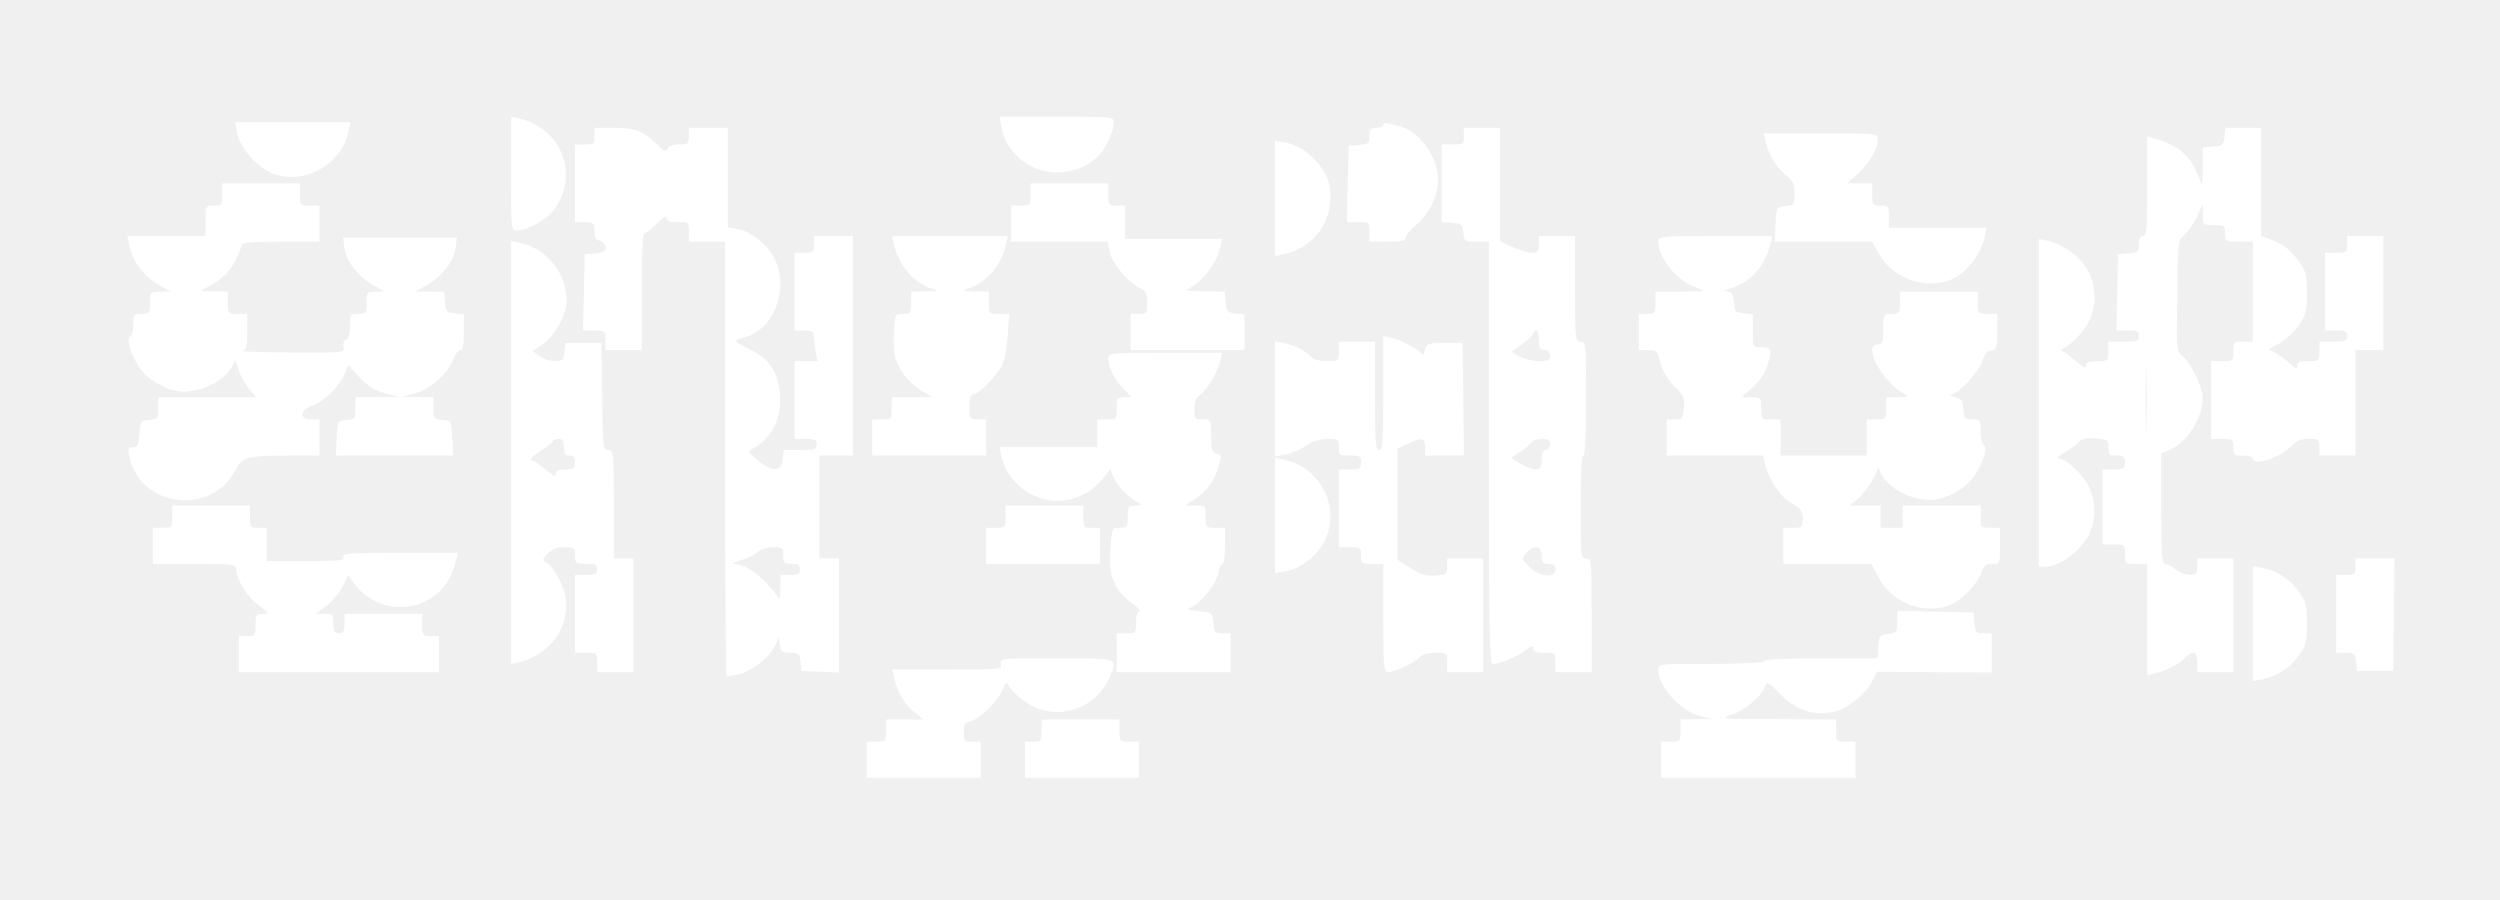
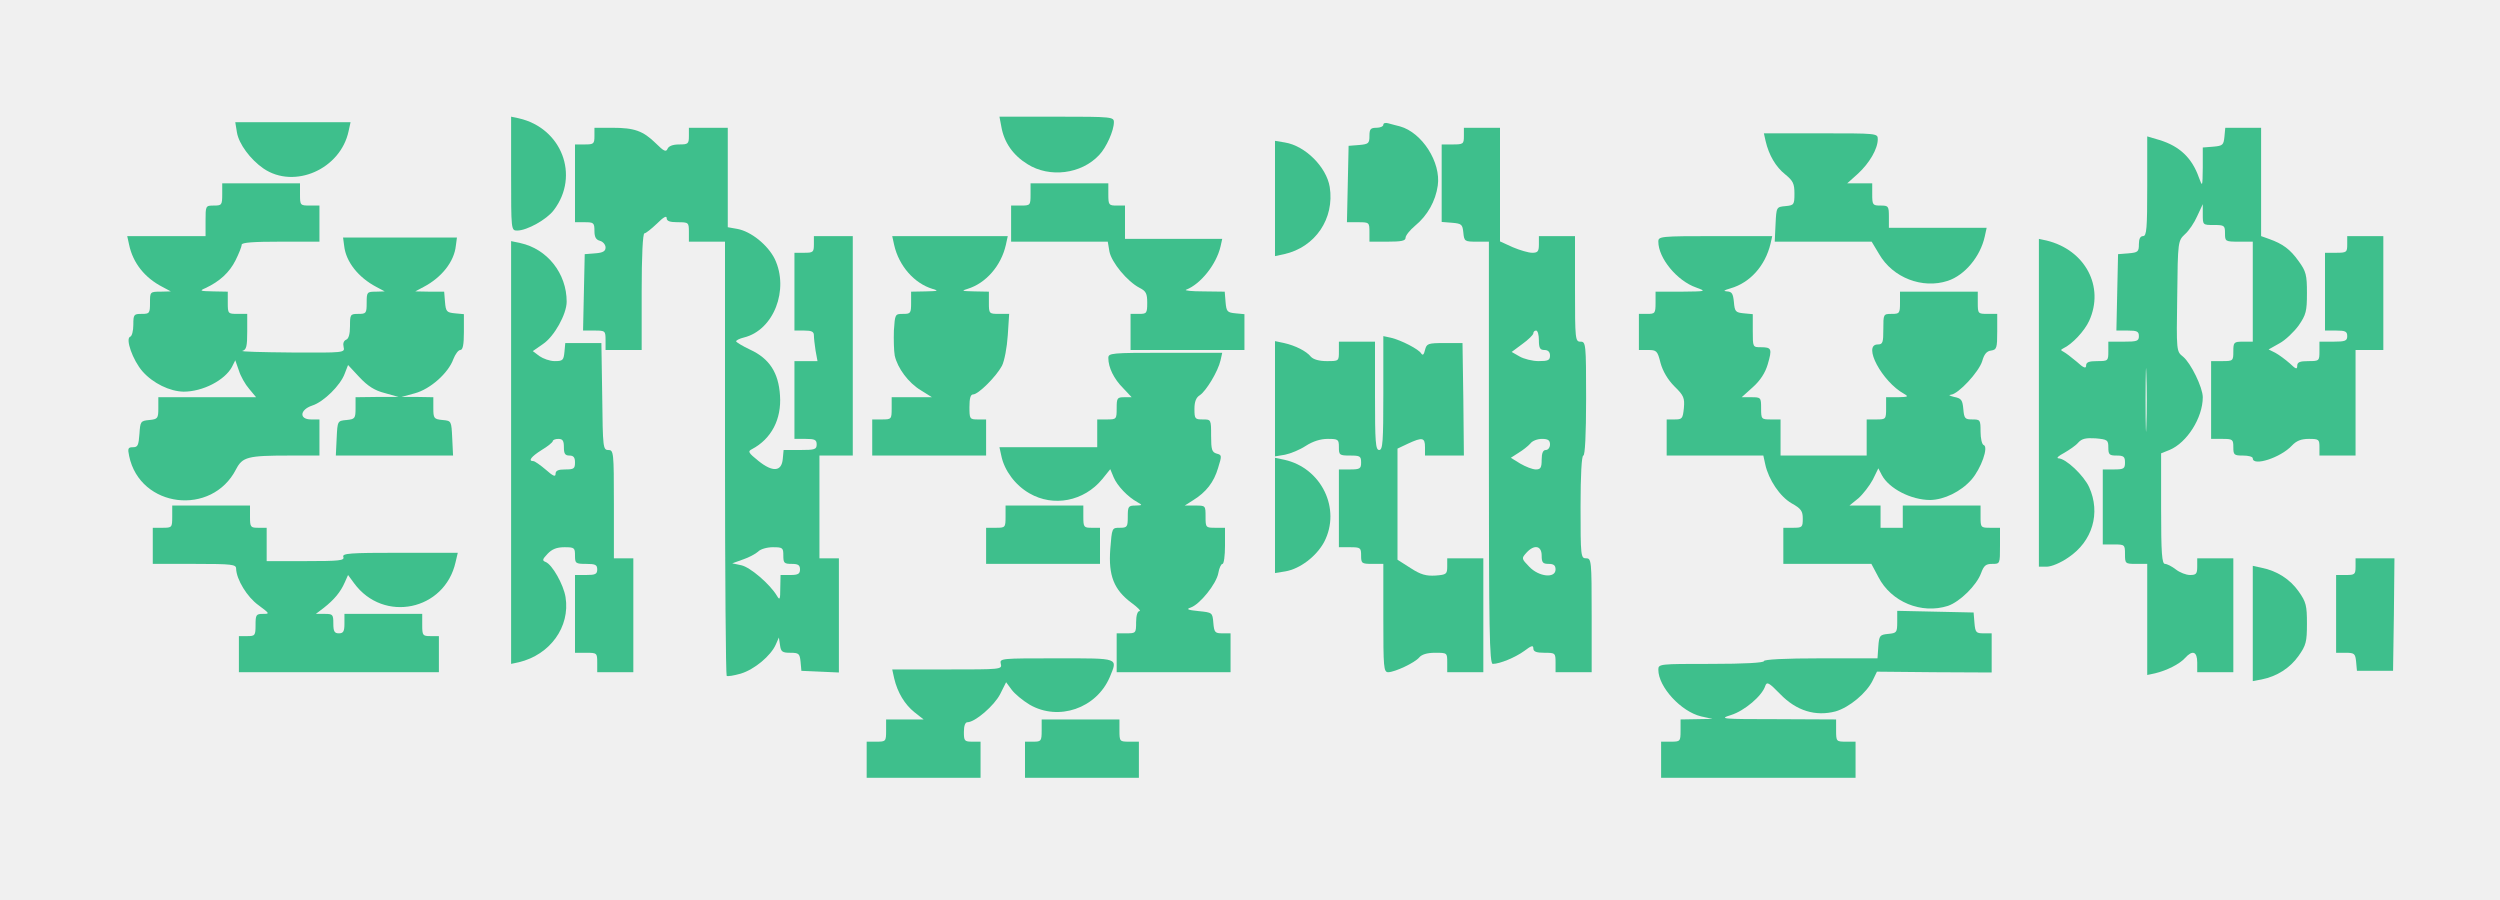
<svg xmlns="http://www.w3.org/2000/svg" version="1.0" width="900" height="324" viewBox="0 0 900 324" preserveAspectRatio="xMidYMid meet">
-   <g transform="translate(0,324) scale(0.1,-0.1)" fill="#ffffff" stroke="none">
+   <g transform="translate(0,324) scale(0.1,-0.1)" fill="#3ebf8c" stroke="none">
    <path d="M1840 2615 c0 -204 0 -205 22 -205 35 0 107 40 132 74 94 124 28 295 -126 330 l-28 6 0 -205z" />
    <path d="M3605 2783 c10 -56 42 -102 94 -134 79 -50 194 -36 258 33 26 27 53 88 53 118 0 19 -6 20 -206 20 l-206 0 7 -37z" />
    <path d="M853 2763 c7 -41 48 -97 96 -130 111 -75 277 -2 306 135 l7 32 -208 0 -207 0 6 -37z" />
    <path d="M4980 2791 c0 -6 -11 -11 -25 -11 -21 0 -25 -5 -25 -29 0 -27 -3 -30 -37 -33 l-38 -3 -3 -137 -3 -138 41 0 c39 0 40 -1 40 -35 l0 -35 65 0 c50 0 65 3 65 14 0 8 15 27 34 43 45 37 74 89 82 145 12 84 -57 191 -136 213 -14 3 -33 9 -42 11 -10 3 -18 1 -18 -5z" />
    <path d="M2140 2750 c0 -28 -3 -30 -35 -30 l-35 0 0 -140 0 -140 35 0 c32 0 35 -2 35 -31 0 -22 5 -32 20 -36 11 -3 20 -14 20 -24 0 -13 -9 -19 -37 -21 l-38 -3 -3 -137 -3 -138 41 0 c39 0 40 -1 40 -35 l0 -35 65 0 65 0 0 210 c0 129 4 210 10 210 5 0 25 16 45 35 23 23 35 30 35 20 0 -11 11 -15 40 -15 39 0 40 -1 40 -35 l0 -35 65 0 65 0 0 -778 c0 -428 3 -781 6 -785 3 -3 26 1 51 8 49 15 108 64 126 105 l11 25 4 -27 c3 -24 8 -28 37 -28 31 0 34 -3 37 -32 l3 -33 68 -3 67 -3 0 206 0 205 -35 0 -35 0 0 185 0 185 60 0 60 0 0 395 0 395 -70 0 -70 0 0 -30 c0 -28 -3 -30 -35 -30 l-35 0 0 -140 0 -140 35 0 c27 0 35 -4 35 -17 0 -10 3 -35 6 -55 l7 -38 -42 0 -41 0 0 -140 0 -140 40 0 c33 0 40 -3 40 -20 0 -18 -7 -20 -59 -20 l-60 0 -3 -32 c-4 -46 -36 -49 -88 -7 -36 29 -39 34 -23 42 70 37 107 108 101 193 -5 82 -38 133 -107 165 -28 13 -50 27 -51 30 0 4 12 10 28 14 107 26 164 172 111 283 -25 50 -85 99 -135 108 l-34 6 0 179 0 179 -70 0 -70 0 0 -30 c0 -28 -3 -30 -35 -30 -23 0 -38 -6 -42 -16 -5 -12 -13 -9 -42 20 -46 45 -77 56 -157 56 l-64 0 0 -30z m680 -1510 c0 -27 3 -30 30 -30 23 0 30 -4 30 -20 0 -16 -7 -20 -35 -20 l-35 0 -1 -47 c0 -42 -2 -45 -12 -28 -25 42 -96 103 -128 110 l-33 7 39 14 c21 7 45 20 54 28 8 9 32 16 53 16 36 0 38 -2 38 -30z" />
    <path d="M5270 2750 c0 -28 -2 -30 -40 -30 l-40 0 0 -139 0 -140 38 -3 c34 -3 37 -6 40 -35 3 -32 5 -33 48 -33 l44 0 0 -760 c0 -632 2 -760 14 -760 25 0 81 23 114 47 25 19 32 21 32 9 0 -12 11 -16 40 -16 39 0 40 -1 40 -35 l0 -35 65 0 65 0 0 205 c0 198 -1 205 -20 205 -19 0 -20 7 -20 185 0 117 4 185 10 185 6 0 10 75 10 205 0 198 -1 205 -20 205 -19 0 -20 7 -20 190 l0 190 -65 0 -65 0 0 -30 c0 -25 -4 -30 -24 -30 -13 0 -44 9 -70 20 l-46 21 0 204 0 205 -65 0 -65 0 0 -30z m270 -735 c0 -28 4 -35 20 -35 13 0 20 -7 20 -20 0 -17 -7 -20 -41 -20 -22 0 -54 8 -69 17 l-28 16 39 29 c21 15 39 33 39 38 0 6 5 10 10 10 6 0 10 -16 10 -35z m40 -375 c0 -11 -7 -20 -15 -20 -10 0 -15 -11 -15 -35 0 -29 -4 -35 -21 -35 -12 0 -37 10 -56 21 l-34 21 28 18 c15 9 34 24 42 33 7 10 26 17 42 17 22 0 29 -5 29 -20z m-30 -400 c0 -25 4 -30 25 -30 18 0 25 -5 25 -20 0 -33 -60 -27 -95 10 -28 29 -28 30 -10 50 28 31 55 26 55 -10z" />
    <path d="M8008 2748 c-3 -30 -6 -33 -40 -36 l-38 -3 0 -72 c-1 -71 -1 -71 -14 -36 -25 71 -70 113 -142 135 l-44 13 0 -179 c0 -153 -2 -180 -15 -180 -10 0 -15 -10 -15 -29 0 -27 -3 -30 -37 -33 l-38 -3 -3 -137 -3 -138 41 0 c33 0 40 -3 40 -20 0 -18 -7 -20 -55 -20 l-55 0 0 -35 c0 -34 -1 -35 -40 -35 -30 0 -40 -4 -40 -16 0 -12 -9 -9 -34 14 -19 16 -40 32 -48 36 -10 5 -10 7 0 12 32 15 76 62 93 99 56 123 -14 255 -153 289 l-28 6 0 -590 0 -590 29 0 c16 0 50 14 77 33 87 58 117 160 75 253 -19 42 -84 104 -111 104 -8 1 1 9 20 19 19 11 43 27 52 38 13 14 27 17 62 15 43 -4 46 -6 46 -33 0 -26 4 -29 30 -29 25 0 30 -4 30 -25 0 -22 -4 -25 -40 -25 l-40 0 0 -135 0 -135 40 0 c39 0 40 -1 40 -35 0 -34 1 -35 40 -35 l40 0 0 -200 0 -200 28 6 c42 10 88 33 108 55 27 30 44 24 44 -16 l0 -35 65 0 65 0 0 205 0 205 -65 0 -65 0 0 -30 c0 -26 -4 -30 -26 -30 -14 0 -37 9 -51 20 -14 11 -32 20 -39 20 -11 0 -14 37 -14 199 l0 199 30 12 c63 26 120 116 120 190 0 35 -43 123 -71 146 -24 19 -24 19 -21 218 2 199 3 199 28 223 14 12 34 42 44 65 l20 43 0 -37 c0 -38 0 -38 40 -38 38 0 40 -2 40 -30 0 -29 1 -30 50 -30 l50 0 0 -180 0 -180 -35 0 c-33 0 -35 -2 -35 -35 0 -34 -1 -35 -40 -35 l-40 0 0 -140 0 -140 40 0 c38 0 40 -2 40 -30 0 -28 3 -30 35 -30 19 0 35 -4 35 -10 0 -30 100 2 141 46 16 17 33 24 61 24 36 0 38 -2 38 -30 l0 -30 65 0 65 0 0 190 0 190 50 0 50 0 0 205 0 205 -65 0 -65 0 0 -30 c0 -28 -2 -30 -40 -30 l-40 0 0 -140 0 -140 40 0 c33 0 40 -3 40 -20 0 -17 -7 -20 -50 -20 l-50 0 0 -35 c0 -34 -1 -35 -40 -35 -31 0 -40 -4 -40 -17 0 -14 -5 -12 -27 9 -16 14 -39 31 -52 38 l-24 12 39 22 c21 11 52 41 69 64 27 39 30 52 30 117 0 65 -3 78 -30 115 -30 42 -56 62 -107 80 l-28 10 0 195 0 195 -64 0 -65 0 -3 -32z m-281 -1040 c-1 -51 -3 -10 -3 92 0 102 2 143 3 93 2 -51 2 -135 0 -185z" />
    <path d="M6356 2733 c12 -52 37 -94 71 -121 28 -23 33 -33 33 -69 0 -40 -2 -42 -32 -45 -33 -3 -33 -3 -36 -65 l-3 -63 175 0 174 0 27 -45 c49 -85 156 -126 247 -96 61 20 117 87 133 159 l7 32 -176 0 -176 0 0 40 c0 38 -2 40 -30 40 -28 0 -30 2 -30 40 l0 40 -45 0 -45 0 39 35 c41 38 71 89 71 124 0 21 -3 21 -205 21 l-205 0 6 -27z" />
    <path d="M4590 2526 l0 -208 33 7 c112 25 182 128 164 242 -12 72 -88 148 -161 160 l-36 6 0 -207z" />
    <path d="M800 2540 c0 -38 -2 -40 -30 -40 -30 0 -30 -1 -30 -55 l0 -55 -141 0 -141 0 7 -32 c14 -65 56 -118 120 -151 l30 -16 -37 -1 c-38 0 -38 -1 -38 -40 0 -38 -2 -40 -30 -40 -28 0 -30 -2 -30 -39 0 -22 -5 -41 -11 -43 -19 -6 9 -85 44 -125 38 -43 98 -72 148 -73 69 0 148 41 174 89 l12 24 13 -37 c6 -20 23 -50 37 -66 l25 -30 -176 0 -176 0 0 -39 c0 -37 -2 -40 -32 -43 -32 -3 -33 -5 -36 -50 -3 -41 -6 -48 -23 -48 -18 0 -20 -4 -14 -32 39 -187 298 -218 385 -47 23 44 42 49 191 49 l109 0 0 65 0 65 -30 0 c-44 0 -41 35 4 50 41 13 102 73 117 115 l12 31 41 -44 c30 -32 55 -48 91 -57 l50 -14 -77 0 -78 -1 0 -39 c0 -37 -2 -40 -32 -43 -33 -3 -33 -3 -36 -65 l-3 -63 211 0 211 0 -3 63 c-3 62 -3 62 -35 65 -31 3 -33 6 -33 43 l0 39 -57 1 -58 0 48 13 c56 15 121 73 139 123 7 18 18 33 25 33 9 0 13 18 13 64 l0 65 -32 3 c-30 3 -33 6 -36 41 l-3 37 -52 0 -52 1 30 16 c65 34 110 91 116 148 l4 30 -205 0 -205 0 4 -30 c6 -57 51 -114 116 -148 l30 -16 -32 -1 c-32 0 -33 -2 -33 -40 0 -38 -2 -40 -30 -40 -29 0 -30 -2 -30 -44 0 -29 -5 -46 -14 -49 -9 -4 -12 -14 -9 -26 5 -21 3 -21 -188 -20 -107 1 -186 3 -176 6 14 4 17 16 17 69 l0 64 -35 0 c-34 0 -35 1 -35 40 l0 40 -52 1 c-49 1 -51 2 -28 12 51 24 86 56 108 100 12 24 22 49 22 56 0 8 42 11 140 11 l140 0 0 65 0 65 -35 0 c-34 0 -35 1 -35 40 l0 40 -140 0 -140 0 0 -40z" />
    <path d="M3710 2540 c0 -39 -1 -40 -35 -40 l-35 0 0 -65 0 -65 174 0 174 0 6 -36 c8 -39 64 -107 108 -130 24 -12 28 -21 28 -54 0 -38 -2 -40 -30 -40 l-30 0 0 -65 0 -65 205 0 205 0 0 64 0 65 -32 3 c-30 3 -33 6 -36 41 l-3 37 -77 1 c-42 0 -70 3 -62 6 52 20 109 91 124 156 l6 27 -175 0 -175 0 0 60 0 60 -30 0 c-28 0 -30 2 -30 40 l0 40 -140 0 -140 0 0 -40z" />
    <path d="M3219 2358 c17 -75 72 -138 138 -158 24 -7 20 -8 -24 -9 l-53 -1 0 -40 c0 -38 -2 -40 -29 -40 -29 0 -29 -1 -33 -60 -1 -33 0 -73 3 -90 10 -45 49 -98 94 -125 l40 -25 -72 0 -73 0 0 -40 c0 -39 -1 -40 -35 -40 l-35 0 0 -65 0 -65 205 0 205 0 0 65 0 65 -30 0 c-29 0 -30 2 -30 45 0 31 4 45 13 45 19 0 83 64 104 103 9 18 18 65 21 110 l5 77 -37 0 c-35 0 -36 1 -36 40 l0 40 -52 1 c-45 1 -49 2 -25 9 66 20 121 83 138 158 l7 32 -208 0 -208 0 7 -32z" />
    <path d="M5970 2370 c0 -59 67 -141 136 -165 38 -14 37 -14 -53 -15 l-93 0 0 -40 c0 -38 -2 -40 -30 -40 l-30 0 0 -65 0 -65 33 0 c31 0 34 -3 45 -47 8 -29 26 -60 50 -84 34 -33 37 -42 34 -78 -4 -38 -6 -41 -33 -41 l-29 0 0 -65 0 -65 174 0 174 0 7 -32 c12 -55 53 -116 95 -140 34 -19 40 -28 40 -55 0 -31 -2 -33 -35 -33 l-35 0 0 -65 0 -65 159 0 158 0 25 -47 c46 -90 155 -135 251 -104 43 15 103 74 119 118 10 27 17 33 40 33 28 0 28 0 28 65 l0 65 -35 0 c-34 0 -35 1 -35 40 l0 40 -140 0 -140 0 0 -40 0 -40 -40 0 -40 0 0 40 0 40 -56 0 -56 0 32 26 c17 15 40 45 52 67 l20 41 13 -25 c26 -48 105 -89 174 -89 50 1 110 30 148 73 35 40 63 119 44 125 -6 2 -11 24 -11 48 0 42 -1 44 -29 44 -27 0 -30 3 -33 37 -3 33 -7 39 -33 44 -16 4 -22 7 -12 8 27 2 101 82 113 121 7 25 16 36 32 38 20 3 22 9 22 68 l0 64 -35 0 c-34 0 -35 1 -35 40 l0 40 -140 0 -140 0 0 -40 c0 -38 -2 -40 -30 -40 -30 0 -30 -1 -30 -55 0 -48 -2 -55 -20 -55 -56 0 15 -134 95 -178 17 -10 14 -11 -22 -12 l-43 0 0 -40 c0 -39 -1 -40 -35 -40 l-35 0 0 -65 0 -65 -155 0 -155 0 0 65 0 65 -35 0 c-34 0 -35 1 -35 40 0 39 -1 40 -35 40 l-35 0 40 36 c27 24 45 52 54 83 16 55 14 61 -25 61 -29 0 -29 0 -29 59 l0 60 -32 3 c-30 3 -33 6 -36 41 -3 30 -7 37 -25 38 -15 1 -11 4 13 11 70 20 125 81 144 161 l6 27 -205 0 c-199 0 -205 -1 -205 -20z" />
    <path d="M1840 1611 l0 -761 28 6 c113 27 185 128 168 234 -7 45 -48 118 -72 127 -13 5 -11 10 7 29 16 17 33 24 61 24 36 0 38 -2 38 -30 0 -28 2 -30 40 -30 33 0 40 -3 40 -20 0 -17 -7 -20 -40 -20 l-40 0 0 -140 0 -140 40 0 c39 0 40 -1 40 -35 l0 -35 65 0 65 0 0 205 0 205 -35 0 -35 0 0 195 c0 188 -1 195 -20 195 -19 0 -20 8 -22 193 l-3 192 -65 0 -65 0 -3 -32 c-3 -30 -6 -33 -35 -33 -18 0 -42 9 -55 18 l-24 18 36 25 c41 27 86 108 86 153 0 102 -70 190 -167 211 l-33 7 0 -761z m190 19 c0 -23 4 -30 20 -30 15 0 20 -7 20 -25 0 -22 -4 -25 -35 -25 -25 0 -35 -4 -35 -16 0 -12 -9 -8 -35 15 -20 17 -40 31 -45 31 -20 0 -8 16 30 40 22 13 40 28 40 32 0 4 9 8 20 8 16 0 20 -7 20 -30z" />
    <path d="M4980 1825 c0 -176 -2 -205 -15 -205 -13 0 -15 28 -15 195 l0 195 -65 0 -65 0 0 -35 c0 -35 0 -35 -44 -35 -27 0 -48 6 -57 16 -16 20 -56 40 -96 49 l-33 7 0 -208 0 -207 36 6 c20 4 54 18 75 32 25 16 52 25 79 25 38 0 40 -2 40 -30 0 -28 2 -30 40 -30 36 0 40 -2 40 -25 0 -22 -4 -25 -40 -25 l-40 0 0 -140 0 -140 40 0 c38 0 40 -2 40 -30 0 -28 2 -30 40 -30 l40 0 0 -195 c0 -179 1 -195 18 -195 25 1 95 34 111 53 9 11 29 17 57 17 44 0 44 0 44 -35 l0 -35 65 0 65 0 0 205 0 205 -65 0 -65 0 0 -29 c0 -28 -3 -30 -42 -33 -34 -2 -53 3 -90 27 l-47 30 0 200 0 200 38 18 c52 24 61 22 61 -13 l0 -30 70 0 70 0 -2 203 -3 202 -65 0 c-60 0 -64 -2 -70 -25 -4 -17 -8 -21 -14 -12 -9 15 -71 47 -108 56 l-28 6 0 -205z" />
    <path d="M3990 1951 c0 -34 20 -75 53 -108 l31 -33 -27 0 c-25 0 -27 -3 -27 -40 0 -39 -1 -40 -35 -40 l-35 0 0 -50 0 -50 -176 0 -176 0 7 -32 c11 -52 50 -105 101 -134 86 -50 196 -29 262 51 l29 36 12 -29 c13 -31 51 -71 86 -90 19 -11 18 -11 -7 -12 -26 0 -28 -3 -28 -40 0 -37 -2 -40 -29 -40 -28 0 -28 0 -34 -77 -7 -95 13 -146 76 -193 22 -16 36 -30 29 -30 -7 0 -12 -16 -12 -40 0 -39 -1 -40 -35 -40 l-35 0 0 -70 0 -70 205 0 205 0 0 70 0 70 -29 0 c-27 0 -30 3 -33 38 -3 37 -4 37 -53 42 -40 4 -46 7 -28 13 33 12 92 85 99 124 3 18 10 33 15 33 5 0 9 29 9 65 l0 65 -35 0 c-34 0 -35 1 -35 40 0 40 0 40 -37 40 l-38 0 30 19 c47 29 75 65 90 116 14 45 14 47 -5 52 -17 5 -20 14 -20 64 0 59 0 59 -30 59 -28 0 -30 2 -30 38 0 26 6 41 19 49 23 15 66 86 75 126 l6 27 -205 0 c-196 0 -205 -1 -205 -19z" />
    <path d="M4590 1384 l0 -207 37 6 c53 9 112 54 140 106 62 119 -10 267 -144 296 l-33 7 0 -208z" />
    <path d="M620 1380 c0 -39 -1 -40 -35 -40 l-35 0 0 -65 0 -65 150 0 c136 0 150 -2 150 -17 1 -39 40 -103 81 -132 40 -30 41 -31 16 -31 -25 0 -27 -3 -27 -40 0 -38 -2 -40 -30 -40 l-30 0 0 -65 0 -65 360 0 360 0 0 65 0 65 -30 0 c-28 0 -30 2 -30 40 l0 40 -140 0 -140 0 0 -35 c0 -28 -4 -35 -20 -35 -16 0 -20 7 -20 35 0 33 -2 35 -31 35 l-32 0 29 22 c38 30 60 57 75 91 l12 27 22 -30 c106 -144 326 -98 365 76 l8 34 -209 0 c-181 0 -208 -2 -203 -15 5 -13 -14 -15 -135 -15 l-141 0 0 60 0 60 -30 0 c-28 0 -30 2 -30 40 l0 40 -140 0 -140 0 0 -40z" />
    <path d="M3620 1380 c0 -39 -1 -40 -35 -40 l-35 0 0 -65 0 -65 205 0 205 0 0 65 0 65 -30 0 c-28 0 -30 2 -30 40 l0 40 -140 0 -140 0 0 -40z" />
    <path d="M8480 1200 c0 -28 -3 -30 -35 -30 l-35 0 0 -140 0 -140 34 0 c32 0 35 -3 38 -32 l3 -33 65 0 65 0 3 203 2 202 -70 0 -70 0 0 -30z" />
    <path d="M8110 995 l0 -207 32 6 c55 11 102 41 133 85 27 38 30 51 30 116 0 65 -3 78 -30 116 -31 44 -78 74 -133 85 l-32 7 0 -208z" />
    <path d="M6830 1001 c0 -38 -2 -40 -32 -43 -31 -3 -33 -6 -36 -45 l-3 -43 -205 0 c-129 0 -204 -4 -204 -10 0 -6 -70 -10 -190 -10 -186 0 -190 0 -190 -21 0 -62 82 -151 154 -168 l41 -9 -57 -1 -58 -1 0 -40 c0 -39 -1 -40 -35 -40 l-35 0 0 -65 0 -65 350 0 350 0 0 65 0 65 -35 0 c-34 0 -35 1 -35 40 l0 40 -212 1 c-202 0 -211 1 -166 15 48 15 112 69 123 105 6 16 13 12 54 -30 58 -60 127 -81 199 -62 49 14 112 66 134 112 l15 31 207 -2 206 -1 0 71 0 70 -29 0 c-27 0 -30 3 -33 38 l-3 37 -137 3 -138 3 0 -40z" />
    <path d="M3603 850 c5 -20 0 -20 -193 -20 l-198 0 7 -32 c12 -51 38 -94 73 -122 l33 -26 -67 0 -68 0 0 -40 c0 -39 -1 -40 -35 -40 l-35 0 0 -65 0 -65 205 0 205 0 0 65 0 65 -30 0 c-28 0 -30 3 -30 35 0 23 5 35 13 35 27 0 97 60 118 102 l21 42 20 -27 c11 -15 40 -39 65 -54 104 -60 240 -13 288 99 29 71 38 68 -191 68 -201 0 -206 0 -201 -20z" />
    <path d="M3750 610 c0 -38 -2 -40 -30 -40 l-30 0 0 -65 0 -65 205 0 205 0 0 65 0 65 -35 0 c-34 0 -35 1 -35 40 l0 40 -140 0 -140 0 0 -40z" />
  </g>
</svg>
